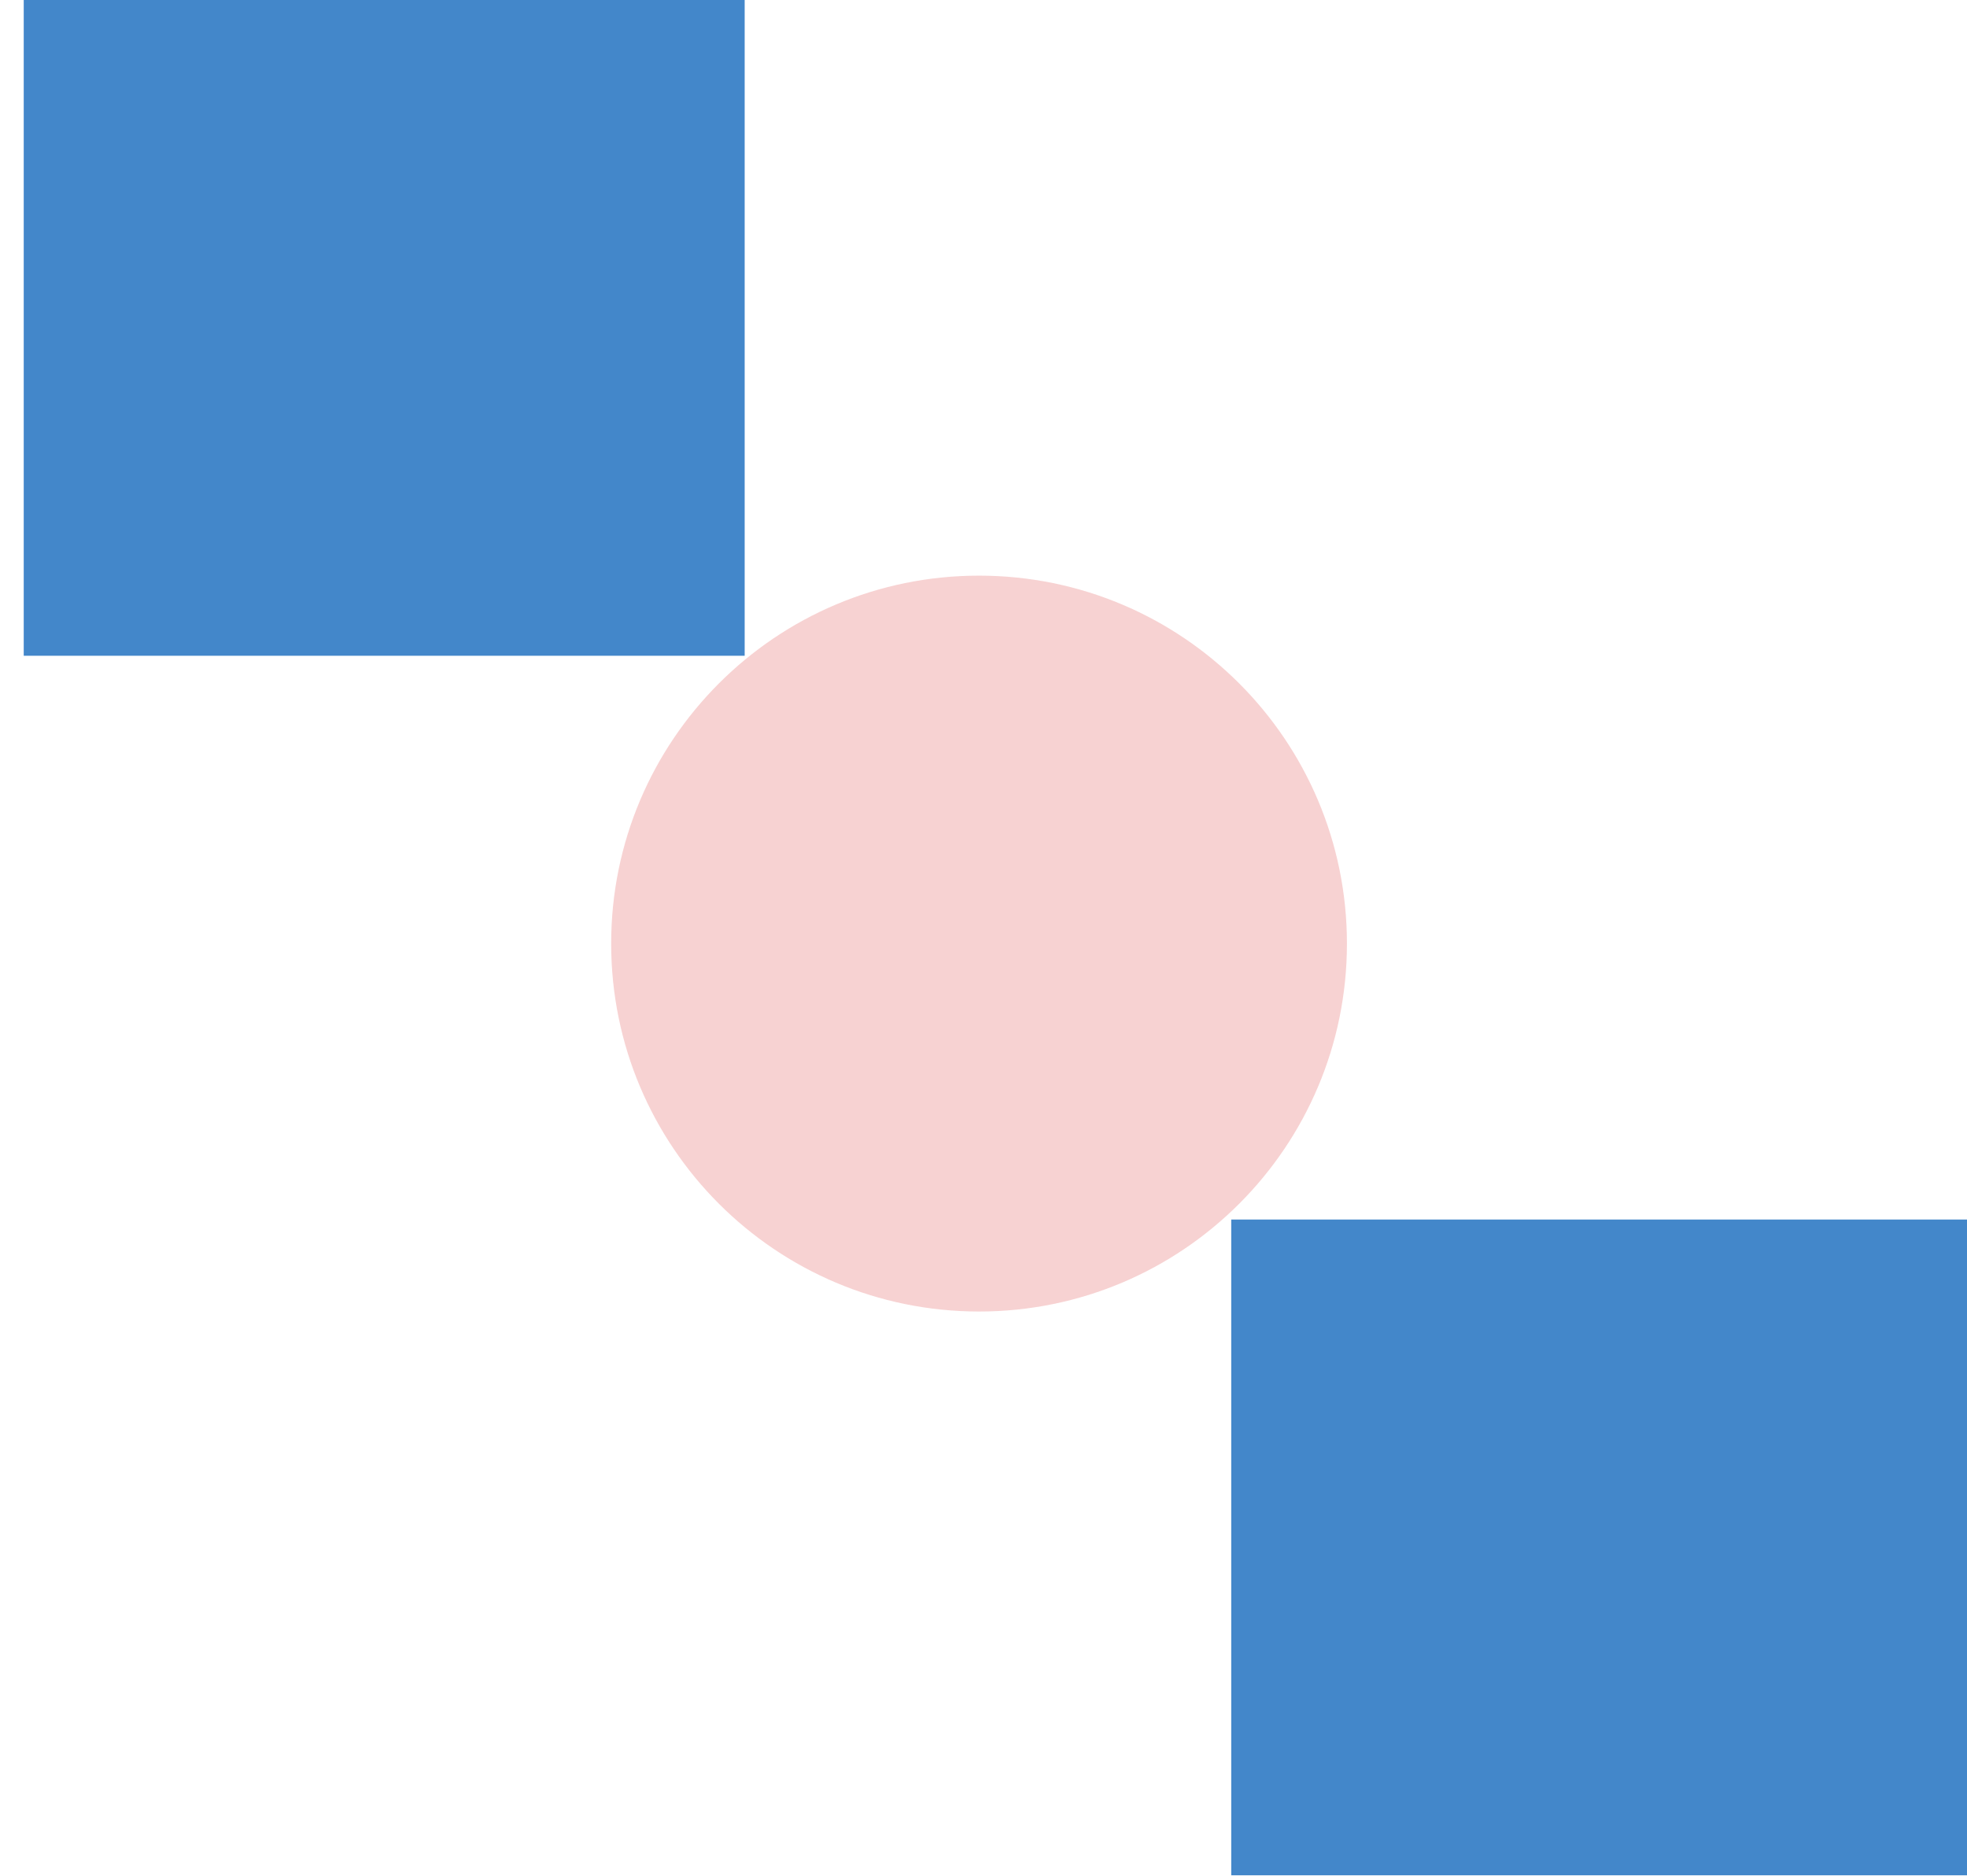
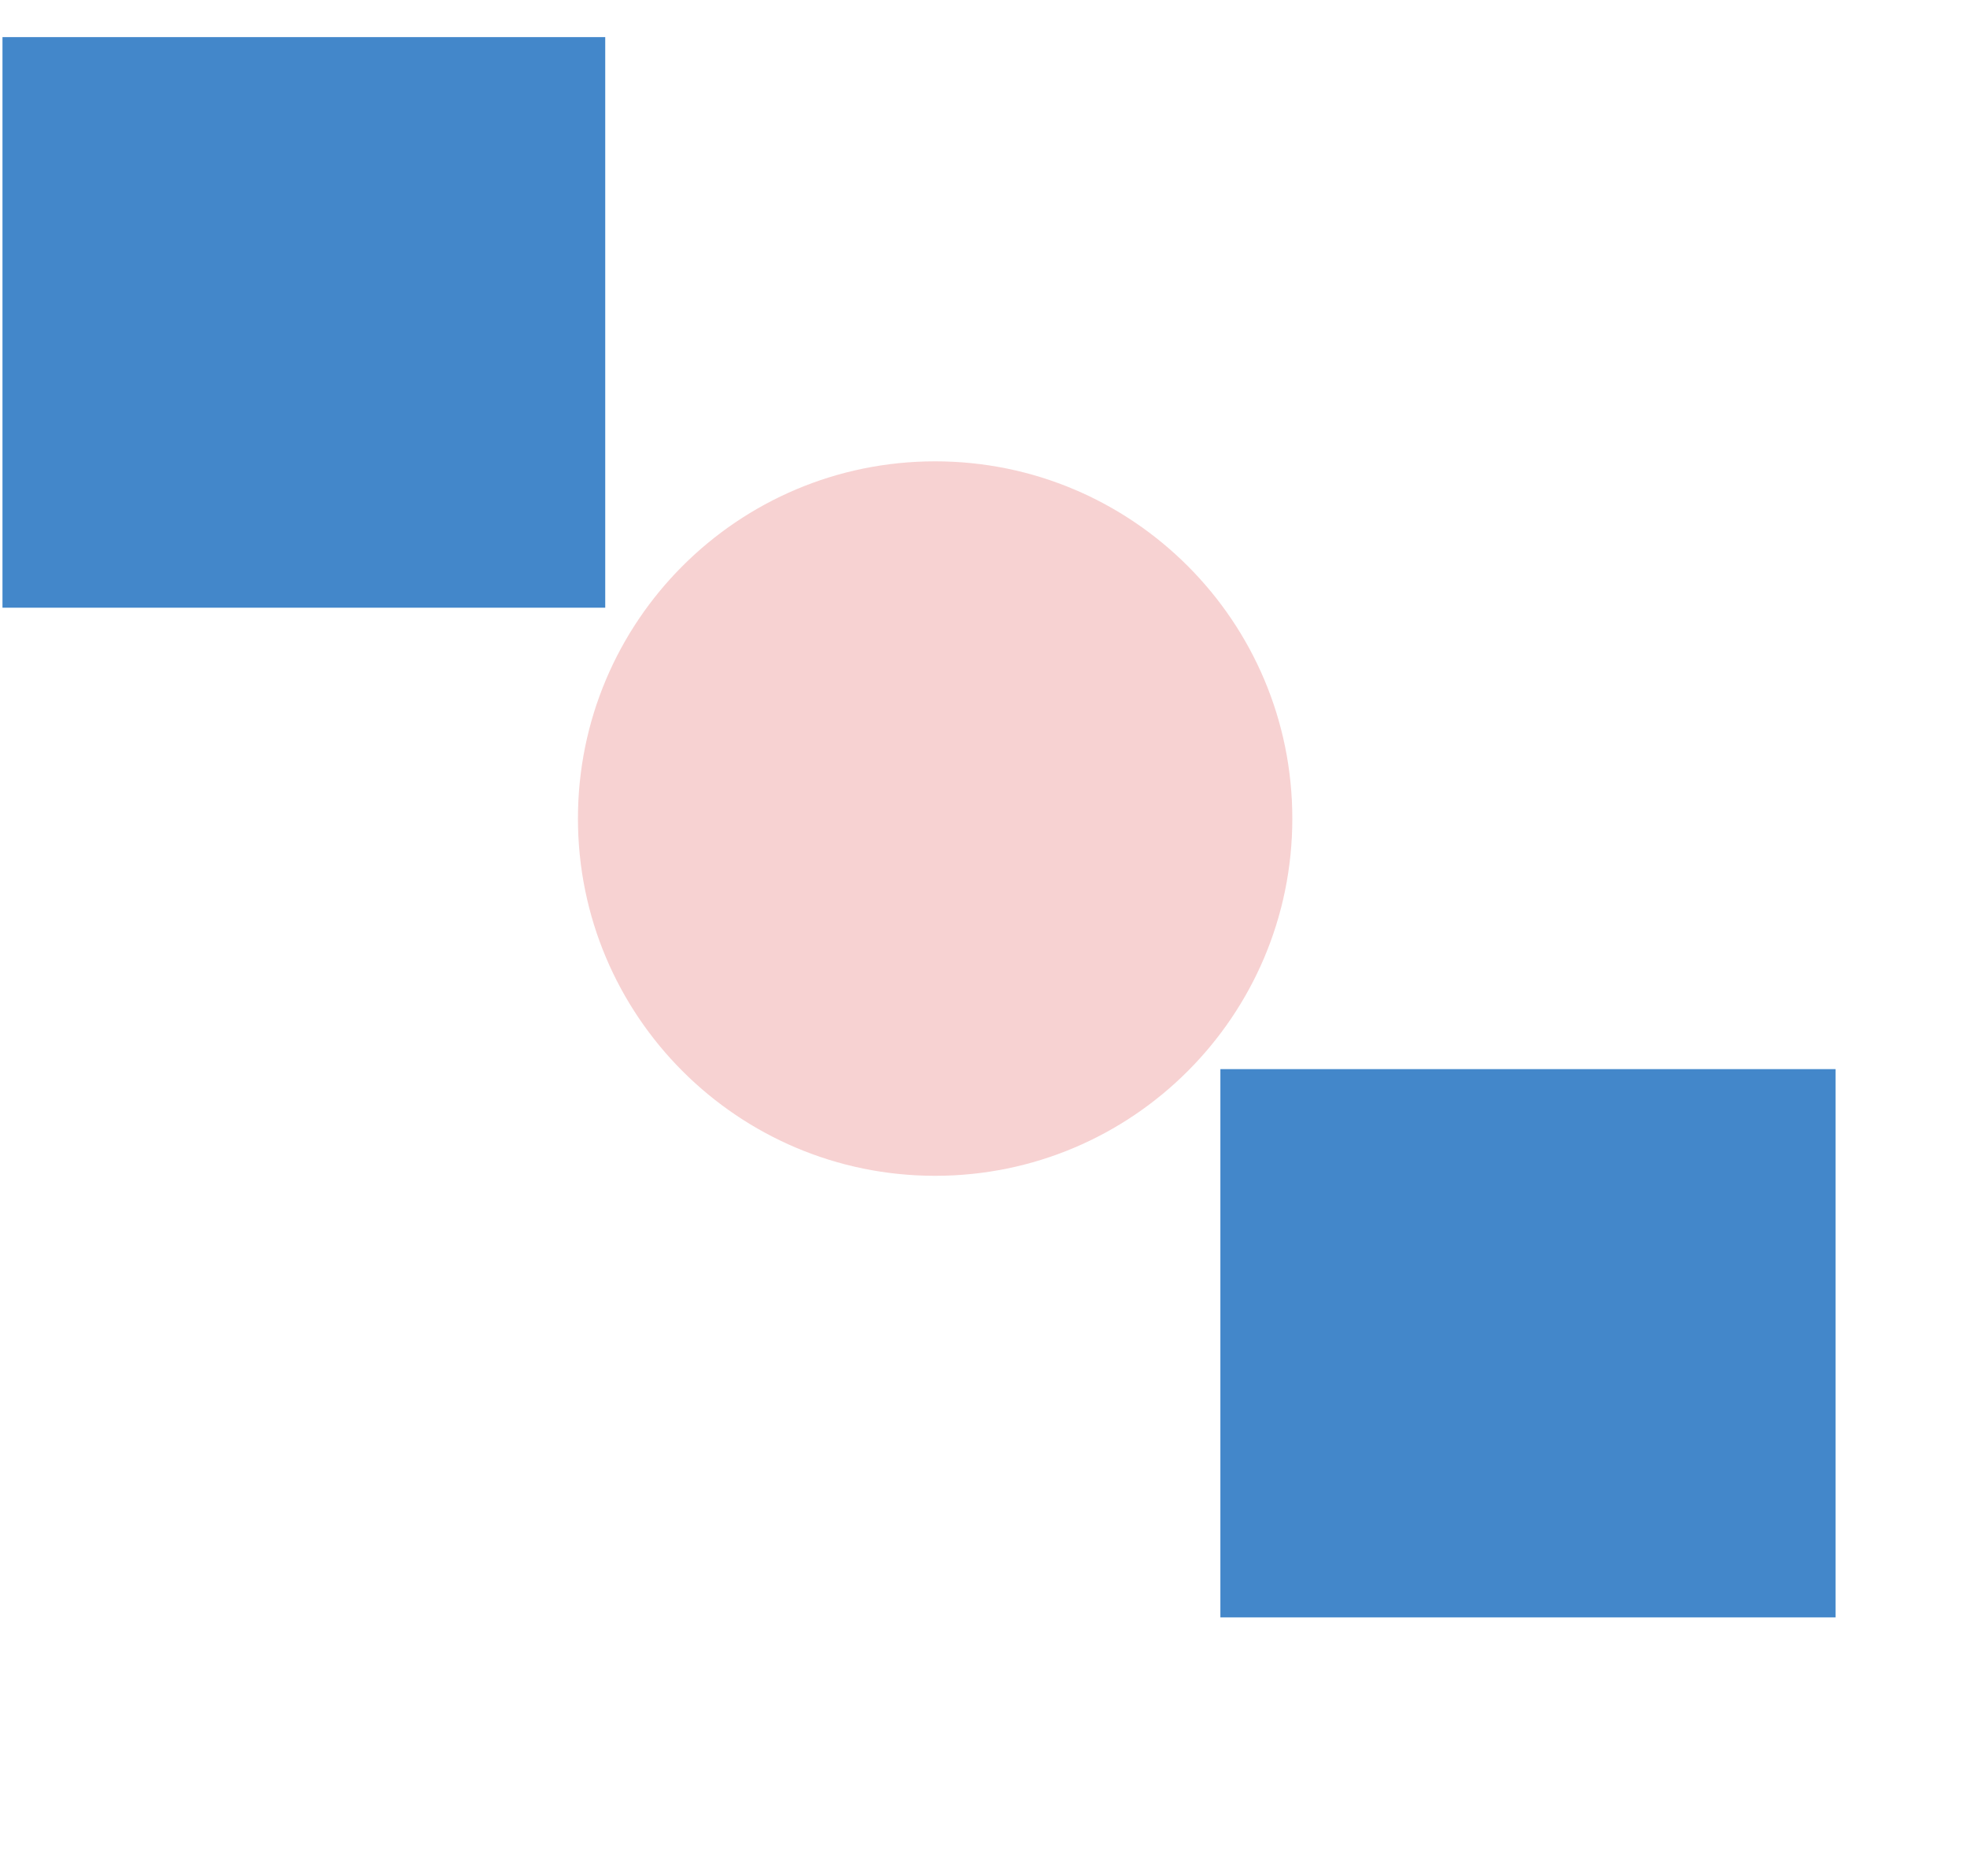
- <svg xmlns="http://www.w3.org/2000/svg" width="663" height="632" viewBox="0 0 663 632" fill="none">
-   <rect x="8" width="243" height="221" fill="#4387CA" />
-   <rect x="415" y="411" width="248" height="221" fill="#4387CA" />
-   <circle cx="330" cy="318" r="124" fill="#F7D2D2" />
+ <svg xmlns="http://www.w3.org/2000/svg" width="663" height="632" viewBox="3 2 793 722" fill="none">
+   <rect x="4" width="243" height="230" fill="#4387CA" />
+   <rect x="495" y="416" width="248" height="221" fill="#4387CA" />
+   <circle cx="380" cy="315" r="144" fill="#F7D2D2" />
</svg>
